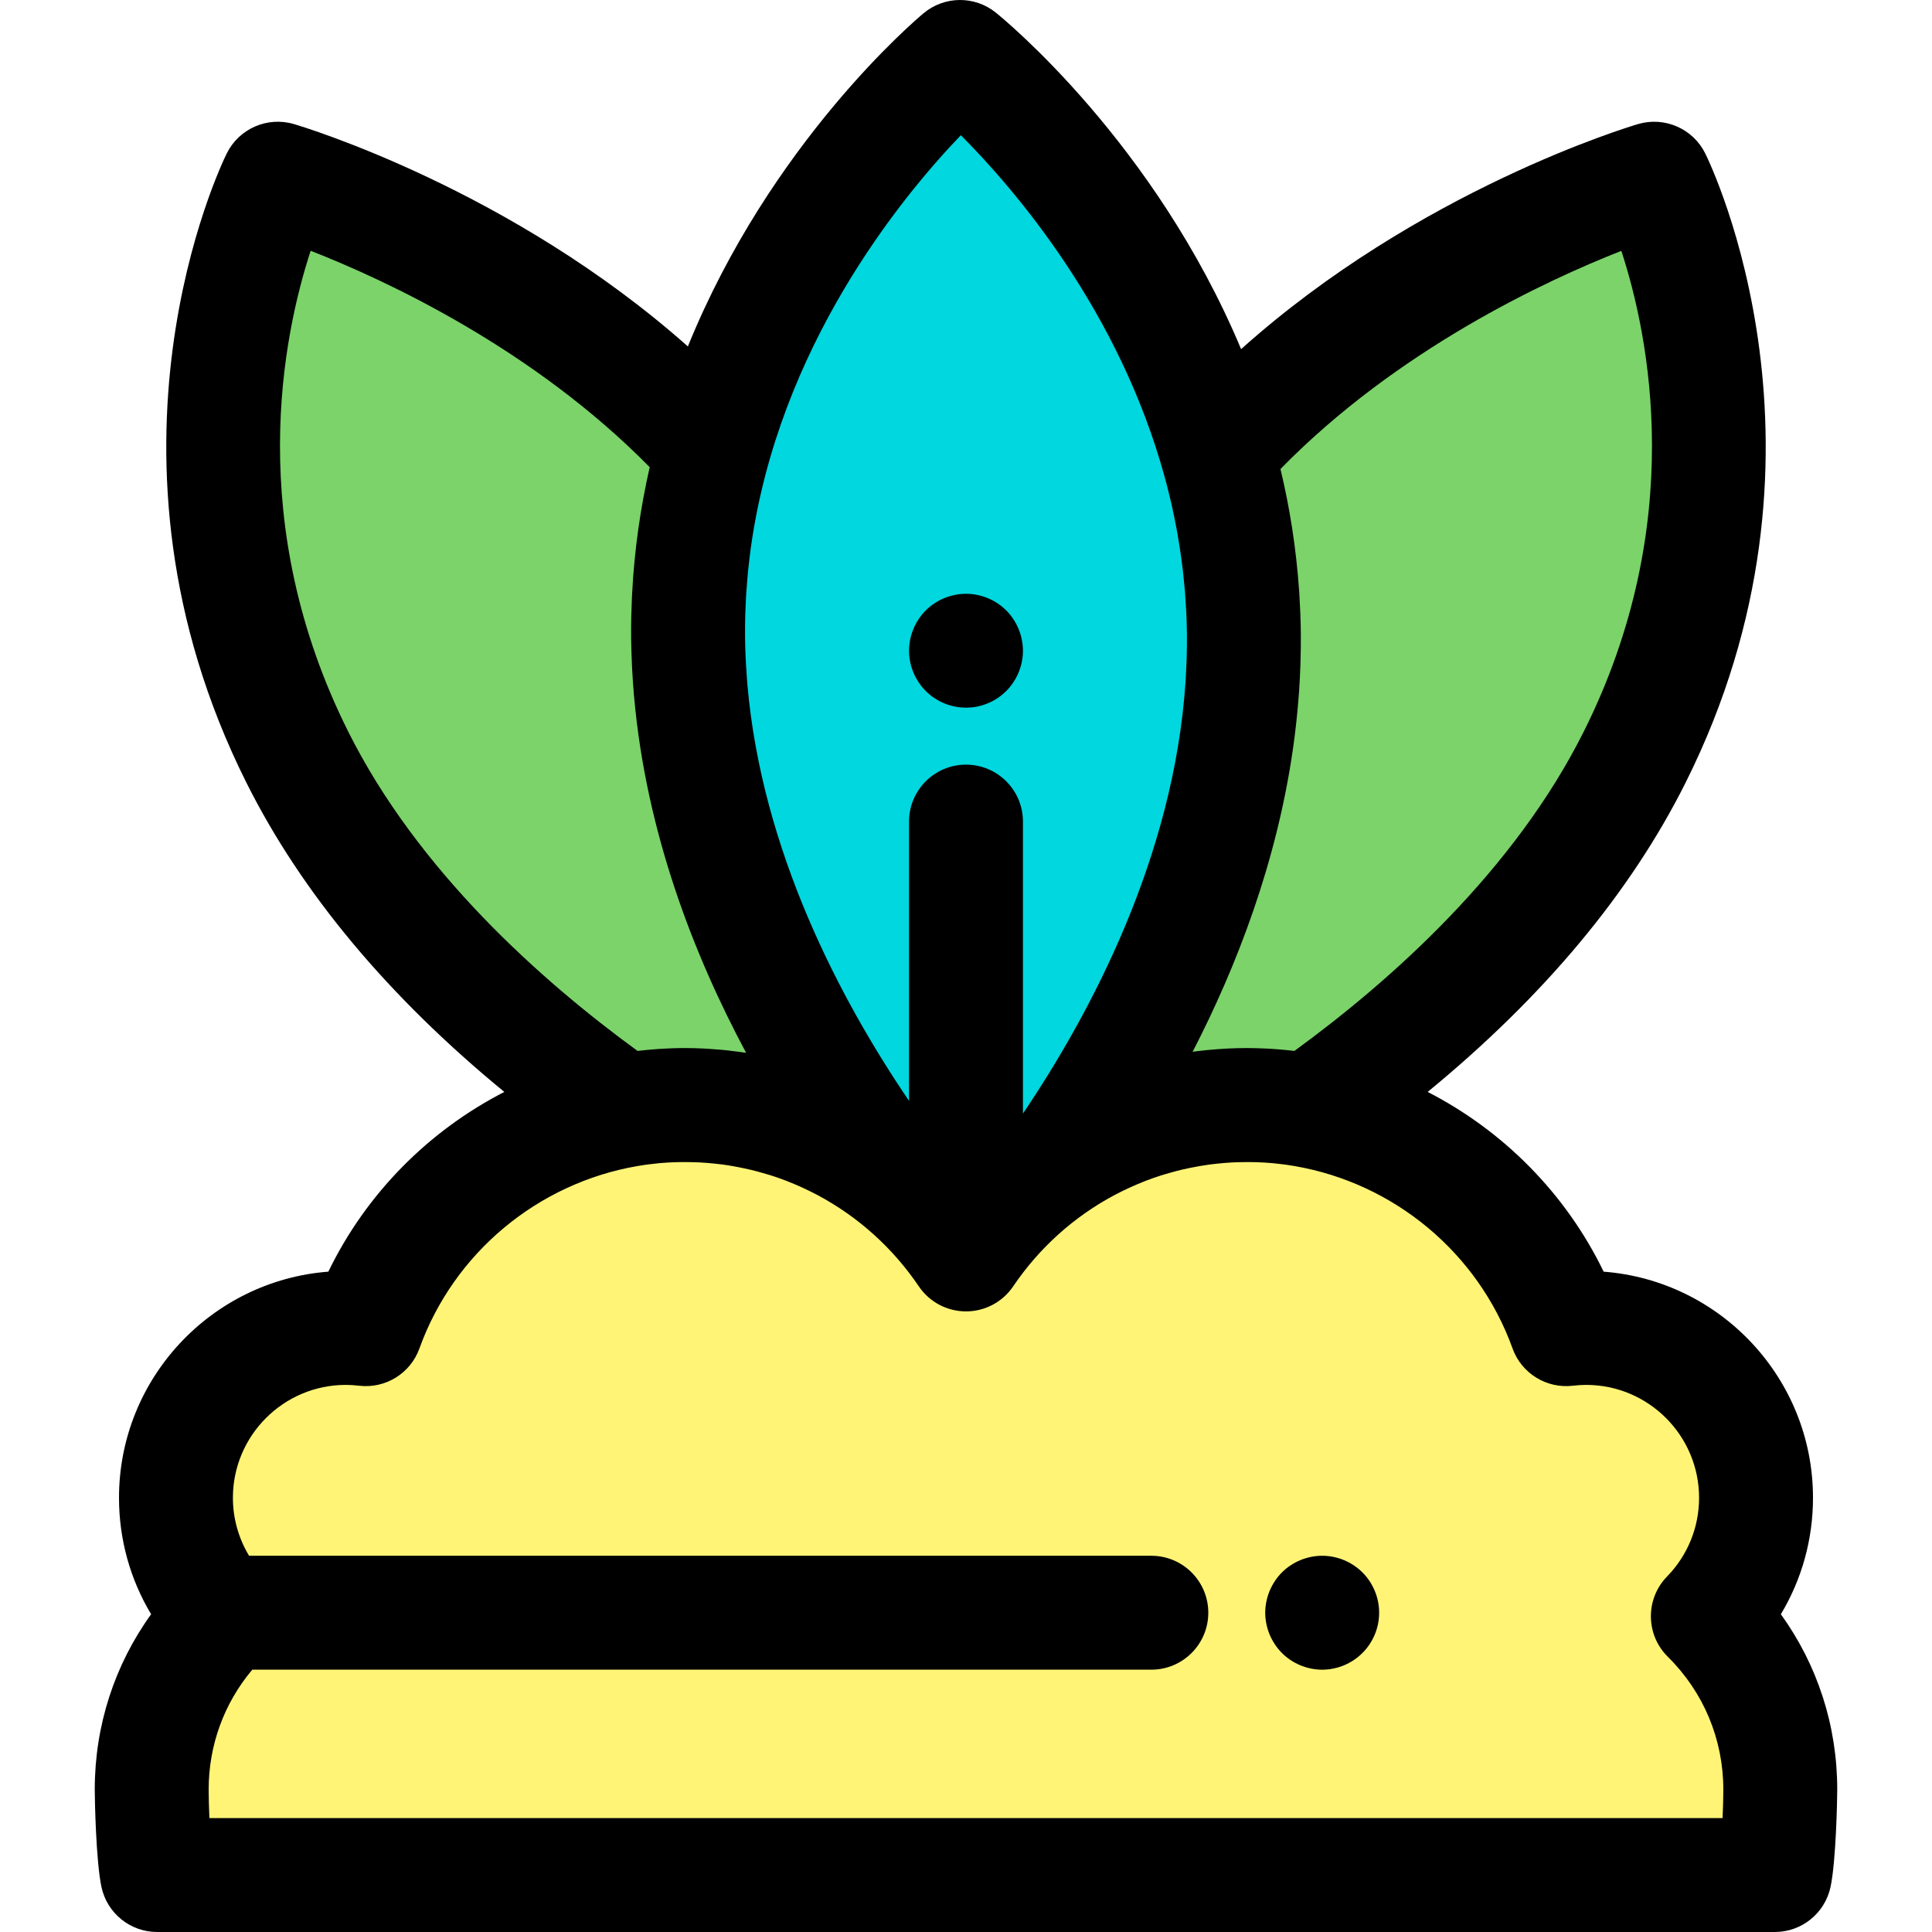
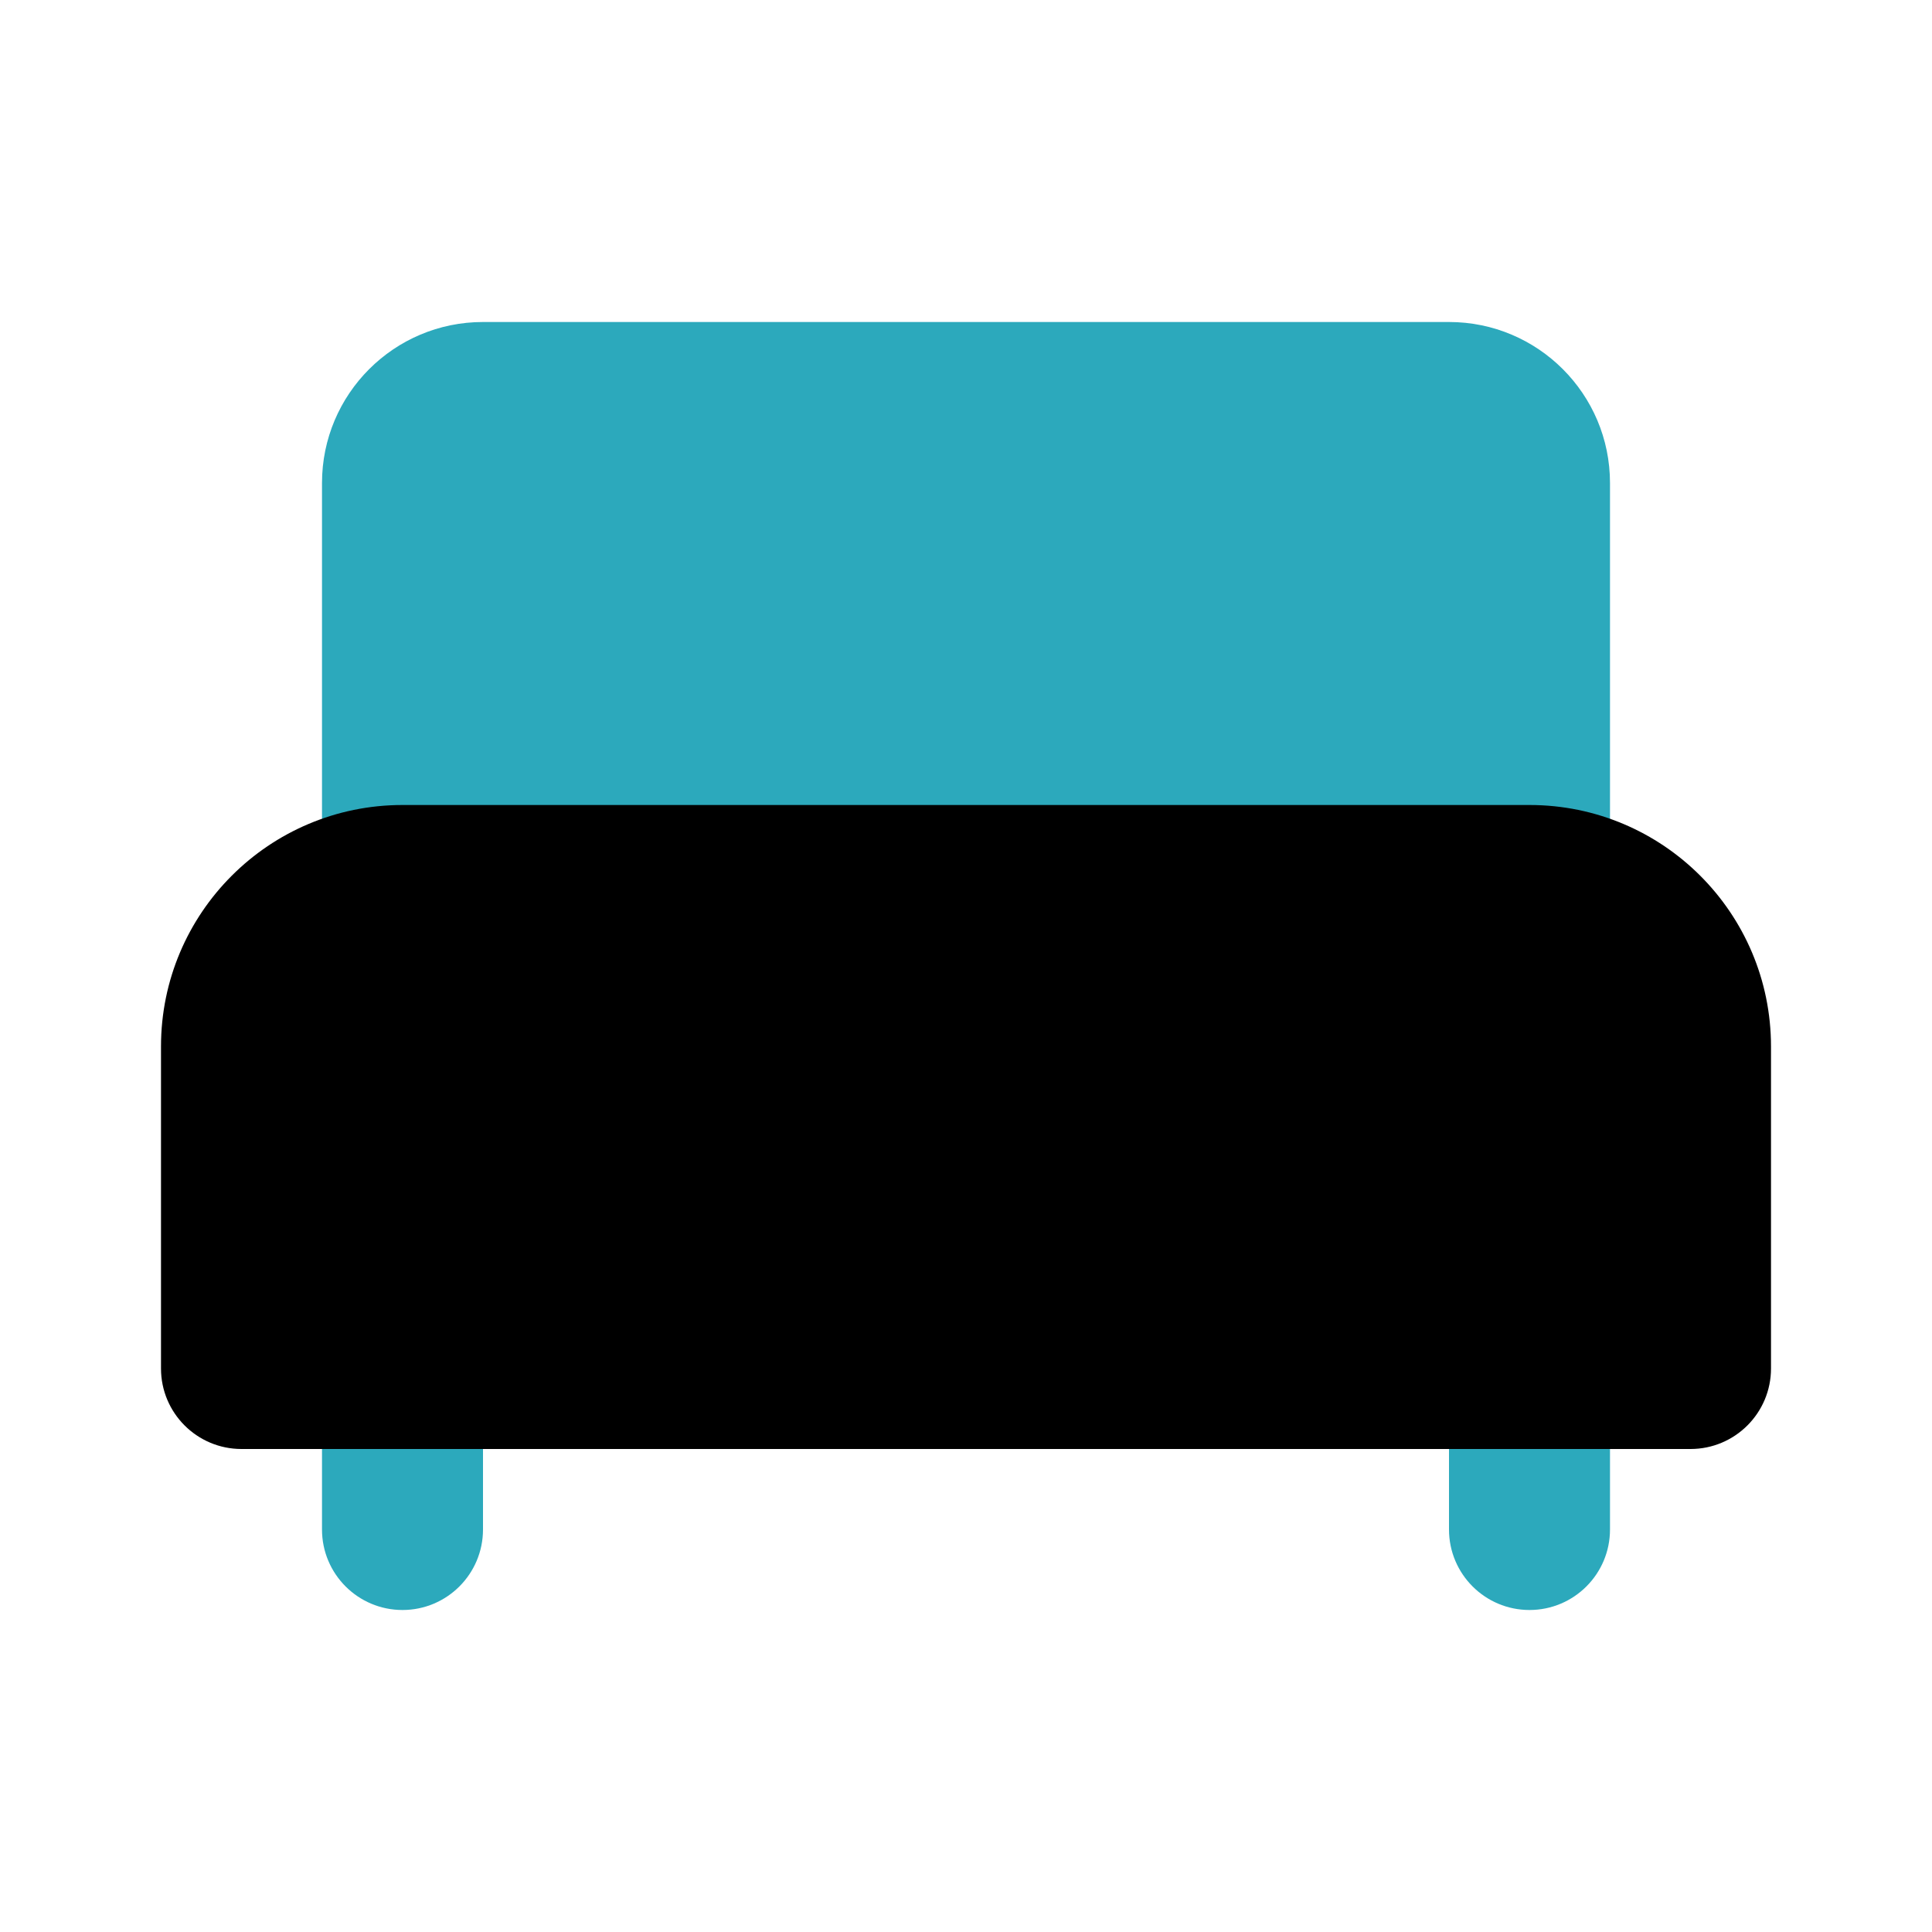
- <svg xmlns="http://www.w3.org/2000/svg" height="64px" width="64px" version="1.1" id="Layer_1" viewBox="0 0 512 512" xml:space="preserve" fill="#000000">
+ <svg xmlns="http://www.w3.org/2000/svg" fill="#000000" width="64px" height="64px" viewBox="0 0 24 24" id="bedroom-5" data-name="Flat Color" class="icon flat-color">
  <g id="SVGRepo_bgCarrier" stroke-width="0" />
  <g id="SVGRepo_tracerCarrier" stroke-linecap="round" stroke-linejoin="round" />
  <g id="SVGRepo_iconCarrier">
-     <path style="fill:#00D7DF;" d="M329.643,168.058c0.868,93.046-72.075,168.89-72.075,168.89s-74.348-75.011-75.215-168.057 s72.075-153.797,72.075-153.797S328.777,75.013,329.643,168.058z" />
-     <g>
-       <path style="fill:#7BD36A;" d="M182.354,168.892c-0.165-17.7,2.345-34.225,6.511-49.39C141.813,67.466,73.62,47.356,73.62,47.356 s-35.568,71.867,5.168,153.285c20.348,40.671,55.888,72.266,86.365,93.702c5.311-0.978,10.779-1.505,16.374-1.505 c16.943,0,32.779,4.702,46.298,12.856c0.371-1.453,0.743-2.991,1.114-4.569C207.889,270.397,182.855,222.656,182.354,168.892z" />
-       <path style="fill:#7BD36A;" d="M438.379,47.356c0,0-68.728,20.267-115.797,72.756c4.235,14.744,6.902,30.779,7.062,47.948 c0.516,55.414-25.147,104.725-45.989,135.549c0.174,0.703,0.346,1.411,0.519,2.087c13.52-8.155,29.354-12.856,46.299-12.856 c5.593,0,11.063,0.527,16.374,1.505c30.476-21.438,66.017-53.031,86.365-93.702C473.946,119.223,438.379,47.356,438.379,47.356z" />
-     </g>
-     <path d="M255.999,187.537c-0.981,0-1.977-0.091-2.943-0.285c-0.966-0.198-1.917-0.483-2.822-0.86 c-0.921-0.377-1.796-0.847-2.611-1.389c-0.83-0.558-1.6-1.192-2.294-1.887c-0.694-0.694-1.328-1.464-1.872-2.296 c-0.543-0.815-1.011-1.69-1.389-2.596c-0.377-0.906-0.679-1.855-0.86-2.822c-0.196-0.98-0.302-1.962-0.302-2.958 c0-0.98,0.106-1.977,0.302-2.943c0.181-0.966,0.483-1.917,0.86-2.822c0.377-0.919,0.845-1.795,1.389-2.61 c0.543-0.83,1.177-1.601,1.872-2.296c0.694-0.694,1.464-1.328,2.294-1.87c0.815-0.543,1.69-1.011,2.611-1.389 c0.906-0.377,1.856-0.664,2.822-0.86c1.947-0.392,3.954-0.392,5.886,0c0.966,0.196,1.917,0.483,2.821,0.86 c0.921,0.377,1.796,0.845,2.611,1.389c0.83,0.542,1.6,1.176,2.294,1.87c0.696,0.694,1.33,1.466,1.872,2.296 c0.543,0.815,1.011,1.69,1.389,2.61c0.377,0.907,0.679,1.856,0.86,2.822c0.196,0.967,0.302,1.964,0.302,2.943 c0,3.985-1.615,7.863-4.424,10.671c-0.694,0.694-1.464,1.328-2.294,1.887c-0.815,0.542-1.69,1.011-2.611,1.389 c-0.906,0.377-1.855,0.663-2.821,0.86C257.975,187.448,256.979,187.537,255.999,187.537z" />
-     <path style="fill:#FFF476;" d="M452.6,428.326c7.897-8.109,12.769-19.179,12.769-31.392c0-24.86-20.152-45.01-45.012-45.01 c-1.798,0-3.566,0.116-5.31,0.322c-12.485-34.639-45.634-59.406-84.575-59.406c-31.007,0-58.321,15.716-74.474,39.604 c-16.153-23.888-43.466-39.604-74.474-39.604c-38.942,0-72.09,24.768-84.575,59.406c-1.743-0.205-3.512-0.322-5.31-0.322 c-24.86,0-45.012,20.152-45.012,45.01c0,12.213,4.872,23.283,12.769,31.392C47.551,440.037,40.2,456.28,40.2,474.257 c0,4.665,0.506,18.266,1.443,22.65h96.74h235.228h96.74c0.939-4.385,1.443-17.986,1.443-22.65 C471.795,456.28,464.445,440.035,452.6,428.326z" />
-     <path d="M471.949,427.789c5.547-9.24,8.513-19.838,8.513-30.855c0-31.585-24.491-57.557-55.478-59.928 c-10.063-20.768-26.626-37.351-46.636-47.637c30.815-25.293,53.757-52.783,68.361-81.975c43.595-87.131,6.784-163.524,5.197-166.733 c-3.253-6.573-10.757-9.851-17.798-7.782c-2.634,0.777-58.229,17.543-105.202,59.645C306.037,37.89,266.231,5.223,263.901,3.342 c-5.601-4.514-13.606-4.448-19.13,0.155c-2.265,1.887-40.582,34.385-62.478,88.315C135.486,50.231,80.499,33.649,77.889,32.879 c-7.033-2.074-14.544,1.21-17.796,7.782c-1.588,3.209-38.398,79.601,5.197,166.733c14.607,29.194,37.547,56.685,68.361,81.976 c-20.009,10.286-36.572,26.867-46.636,47.635c-30.988,2.371-55.478,28.343-55.478,59.928c0,11.018,2.964,21.615,8.512,30.855 c-9.706,13.452-14.939,29.548-14.939,46.467c0,2.721,0.328,19.034,1.776,25.809c1.49,6.961,7.64,11.936,14.759,11.936h428.707 c7.119,0,13.271-4.976,14.759-11.937c1.449-6.777,1.776-23.088,1.776-25.808C486.888,457.338,481.654,441.241,471.949,427.789z M429.672,66.479c7.346,22.44,17.633,72.259-9.96,127.406c-18.43,36.839-50.933,65.857-76.671,84.618 c-0.201-0.024-0.403-0.039-0.604-0.063c-0.611-0.071-1.223-0.131-1.837-0.192c-0.558-0.054-1.115-0.106-1.674-0.151 c-0.64-0.053-1.283-0.097-1.926-0.137c-0.545-0.033-1.09-0.063-1.636-0.089c-0.643-0.03-1.286-0.057-1.932-0.075 c-0.564-0.017-1.127-0.024-1.692-0.032c-0.424-0.005-0.847-0.023-1.272-0.023c-0.154,0-0.306,0.011-0.46,0.012 c-1.484,0.006-2.964,0.042-4.442,0.11c-0.362,0.018-0.724,0.042-1.087,0.063c-1.295,0.074-2.585,0.171-3.874,0.291 c-0.308,0.029-0.616,0.051-0.922,0.083c-1.21,0.125-2.419,0.267-3.622,0.433c11.765-22.815,22.235-50.132,26.564-80.124 c0.002-0.017,0.005-0.032,0.006-0.047c0.69-4.791,1.221-9.647,1.577-14.566c0.023-0.305,0.047-0.61,0.068-0.916 c0.154-2.275,0.27-4.561,0.347-6.86c0.014-0.409,0.023-0.82,0.033-1.229c0.063-2.347,0.1-4.704,0.077-7.076l0,0l0,0v-0.012 c-0.017-1.737-0.062-3.461-0.124-5.175c-0.012-0.341-0.032-0.682-0.047-1.023c-0.062-1.472-0.137-2.936-0.231-4.391 c-0.015-0.24-0.033-0.481-0.05-0.721c-0.77-11.288-2.49-22.072-4.944-32.301C370.329,92.611,409.65,74.35,429.672,66.479z M254.632,35.827c14.652,14.702,42.008,46.722,54.012,90.563c0.213,0.782,0.43,1.562,0.632,2.345 c0.249,0.966,0.484,1.942,0.718,2.919c0.21,0.877,0.421,1.755,0.617,2.634c0.198,0.883,0.379,1.776,0.563,2.67 c0.201,0.98,0.403,1.959,0.586,2.94c0.152,0.818,0.291,1.645,0.433,2.469c0.18,1.049,0.359,2.098,0.518,3.147 c0.122,0.803,0.228,1.613,0.338,2.421c0.145,1.066,0.293,2.131,0.417,3.197c0.1,0.86,0.181,1.73,0.267,2.596 c0.101,1.011,0.208,2.024,0.291,3.035c0.086,1.053,0.145,2.121,0.21,3.183c0.051,0.83,0.115,1.66,0.152,2.49 c0.086,1.906,0.145,3.825,0.163,5.761c0.017,1.858-0.006,3.71-0.051,5.556c-0.012,0.489-0.033,0.977-0.05,1.464 c-0.048,1.438-0.112,2.872-0.198,4.302c-0.026,0.423-0.051,0.845-0.078,1.266c-3.124,46.301-25.048,87.611-43.08,114.318V217.73 c0-8.334-6.759-15.093-15.093-15.093c-8.336,0-15.093,6.759-15.093,15.093v74.015c-18.05-26.556-39.022-66.091-42.845-110.394 c-0.039-0.465-0.075-0.93-0.112-1.395c-0.109-1.386-0.196-2.777-0.27-4.172c-0.027-0.509-0.057-1.017-0.08-1.527 c-0.08-1.829-0.137-3.663-0.154-5.506c-0.018-1.967,0.003-3.918,0.056-5.855c0.018-0.664,0.062-1.33,0.088-1.995 c0.051-1.289,0.101-2.579,0.183-3.855c0.041-0.643,0.104-1.284,0.152-1.927c0.101-1.322,0.201-2.647,0.334-3.954 c0.042-0.427,0.1-0.853,0.146-1.278c0.171-1.561,0.349-3.117,0.561-4.655c0.006-0.042,0.014-0.086,0.02-0.128 C206.375,92.109,238.424,52.744,254.632,35.827z M168.955,278.505c-25.735-18.761-58.237-47.774-76.671-84.618 c-27.61-55.185-17.292-105.03-9.954-127.431c19.885,7.786,58.83,25.832,89.85,57.352c-2.419,10.601-4.06,21.788-4.662,33.516 c-0.014,0.269-0.027,0.537-0.041,0.806c-0.069,1.472-0.121,2.952-0.157,4.44c-0.009,0.388-0.023,0.774-0.03,1.162 c-0.032,1.757-0.047,3.521-0.03,5.301c0.023,2.376,0.101,4.735,0.21,7.085c0.018,0.392,0.033,0.786,0.054,1.179 c0.121,2.33,0.282,4.649,0.481,6.953c0.02,0.222,0.042,0.444,0.062,0.667c3.207,35.553,15.603,67.825,29.658,94.087 c-0.069-0.011-0.139-0.018-0.207-0.029c-0.444-0.068-0.892-0.121-1.337-0.184c-1.13-0.158-2.262-0.305-3.399-0.427 c-0.555-0.06-1.112-0.113-1.671-0.163c-1.097-0.1-2.196-0.183-3.296-0.248c-0.504-0.03-1.008-0.066-1.514-0.089 c-1.589-0.072-3.182-0.119-4.777-0.119c-1.152,0-2.306,0.024-3.462,0.063c-0.439,0.015-0.875,0.039-1.313,0.06 c-0.706,0.032-1.411,0.068-2.118,0.115c-0.524,0.033-1.047,0.075-1.57,0.118c-0.631,0.051-1.263,0.109-1.894,0.172 c-0.522,0.051-1.044,0.106-1.565,0.164C169.388,278.461,169.171,278.479,168.955,278.505z M456.501,481.814H55.494 c-0.122-2.825-0.199-5.572-0.199-7.559c0-11.758,4.08-22.875,11.563-31.774h238.26c8.334,0,15.093-6.759,15.093-15.093 s-6.759-15.093-15.093-15.093H66.005c-2.773-4.605-4.283-9.872-4.283-15.363c0-16.498,13.422-29.919,29.919-29.919 c1.13,0,2.29,0.072,3.547,0.22c6.971,0.815,13.582-3.271,15.961-9.872c9.196-25.512,31.517-43.788,57.663-48.325 c0.654-0.112,1.309-0.22,1.964-0.314c0.328-0.048,0.657-0.094,0.986-0.136c0.871-0.113,1.743-0.216,2.616-0.297 c0.16-0.015,0.318-0.033,0.48-0.047c2.736-0.243,5.47-0.32,8.194-0.264c0.758,0.015,1.514,0.032,2.268,0.069 c0.693,0.035,1.384,0.086,2.075,0.14c0.663,0.053,1.322,0.115,1.98,0.184c0.678,0.071,1.355,0.14,2.03,0.229 c0.987,0.131,1.968,0.288,2.948,0.459c0.753,0.13,1.502,0.281,2.25,0.435c0.774,0.16,1.547,0.323,2.314,0.507 c0.568,0.136,1.133,0.281,1.698,0.429c0.844,0.222,1.681,0.462,2.515,0.714c0.436,0.131,0.875,0.255,1.31,0.395 c1.256,0.404,2.501,0.839,3.731,1.309c0.269,0.103,0.534,0.217,0.801,0.323c1.029,0.408,2.051,0.836,3.061,1.287 c0.337,0.151,0.67,0.303,1.004,0.459c1.04,0.484,2.069,0.992,3.087,1.523c0.208,0.109,0.42,0.211,0.626,0.321 c10.576,5.658,19.802,13.864,26.746,24.135c2.807,4.151,7.492,6.638,12.503,6.638s9.696-2.487,12.503-6.638 c6.944-10.269,16.169-18.475,26.745-24.134c0.21-0.113,0.424-0.216,0.637-0.326c1.01-0.528,2.03-1.031,3.064-1.512 c0.344-0.16,0.688-0.317,1.034-0.472c0.99-0.442,1.991-0.862,3-1.262c0.288-0.115,0.574-0.237,0.863-0.347 c1.218-0.465,2.451-0.895,3.695-1.295c0.462-0.149,0.93-0.281,1.395-0.42c0.8-0.241,1.604-0.471,2.413-0.685 c0.589-0.155,1.179-0.306,1.77-0.447c0.726-0.174,1.458-0.328,2.19-0.48c0.884-0.183,1.772-0.353,2.662-0.503 c0.863-0.146,1.728-0.288,2.599-0.405c0.7-0.094,1.404-0.164,2.105-0.238c0.629-0.065,1.26-0.125,1.893-0.177 c0.711-0.056,1.422-0.109,2.134-0.145c0.717-0.036,1.438-0.051,2.158-0.066c2.754-0.06,5.521,0.015,8.289,0.261 c0.152,0.014,0.305,0.03,0.457,0.045c0.88,0.083,1.76,0.186,2.638,0.3c0.322,0.042,0.643,0.086,0.964,0.133 c0.664,0.095,1.327,0.205,1.991,0.318c26.138,4.54,48.453,22.813,57.648,48.322c2.377,6.602,8.994,10.683,15.959,9.872 c1.257-0.148,2.419-0.22,3.55-0.22c16.497,0,29.917,13.422,29.917,29.919c0,7.832-3.014,15.241-8.488,20.862 c-5.785,5.941-5.695,15.436,0.202,21.263c9.489,9.38,14.714,21.88,14.714,35.197C456.702,476.242,456.625,478.989,456.501,481.814z" />
-     <path d="M350.391,442.489c-0.981,0-1.979-0.104-2.943-0.302c-0.966-0.196-1.918-0.481-2.822-0.859 c-0.904-0.377-1.795-0.847-2.61-1.389c-0.832-0.558-1.601-1.177-2.296-1.887c-0.694-0.694-1.328-1.466-1.872-2.296 c-0.542-0.815-1.011-1.69-1.389-2.596c-0.377-0.907-0.663-1.856-0.859-2.822c-0.198-0.966-0.302-1.962-0.302-2.943 c0-0.996,0.104-1.977,0.302-2.958c0.196-0.966,0.481-1.917,0.859-2.822c0.377-0.906,0.847-1.781,1.389-2.61 c0.543-0.83,1.177-1.601,1.872-2.296c0.694-0.694,1.464-1.328,2.296-1.87c0.815-0.543,1.706-1.013,2.61-1.39 c0.904-0.377,1.856-0.663,2.822-0.859c1.947-0.392,3.954-0.392,5.901,0c0.966,0.196,1.902,0.481,2.822,0.859 c0.906,0.377,1.781,0.847,2.596,1.39c0.83,0.542,1.6,1.176,2.294,1.87c0.711,0.694,1.33,1.466,1.887,2.296 c0.543,0.83,1.013,1.706,1.39,2.61c0.377,0.907,0.663,1.856,0.859,2.822c0.196,0.981,0.287,1.962,0.287,2.958 c0,0.981-0.092,1.979-0.287,2.943c-0.195,0.964-0.481,1.917-0.859,2.822c-0.377,0.906-0.847,1.781-1.39,2.596 c-0.557,0.83-1.176,1.601-1.887,2.296c-0.694,0.709-1.464,1.328-2.294,1.887c-0.815,0.542-1.69,1.011-2.596,1.389 c-0.921,0.377-1.856,0.663-2.822,0.859C352.367,442.385,351.387,442.489,350.391,442.489z" />
+     <path id="secondary" d="M6,17v2a1,1,0,0,1-2,0V17a1,1,0,0,1,2,0ZM18,4H6A2,2,0,0,0,4,6v5a1,1,0,0,0,1,1H19a1,1,0,0,0,1-1V6A2,2,0,0,0,18,4Zm1,12a1,1,0,0,0-1,1v2a1,1,0,0,0,2,0V17A1,1,0,0,0,19,16Z" style="fill: #2ca9bc;" />
+     <path id="primary" d="M19,10H5a3,3,0,0,0-3,3v4a1,1,0,0,0,1,1H21a1,1,0,0,0,1-1V13A3,3,0,0,0,19,10Z" style="fill: #000000;" />
  </g>
</svg>
